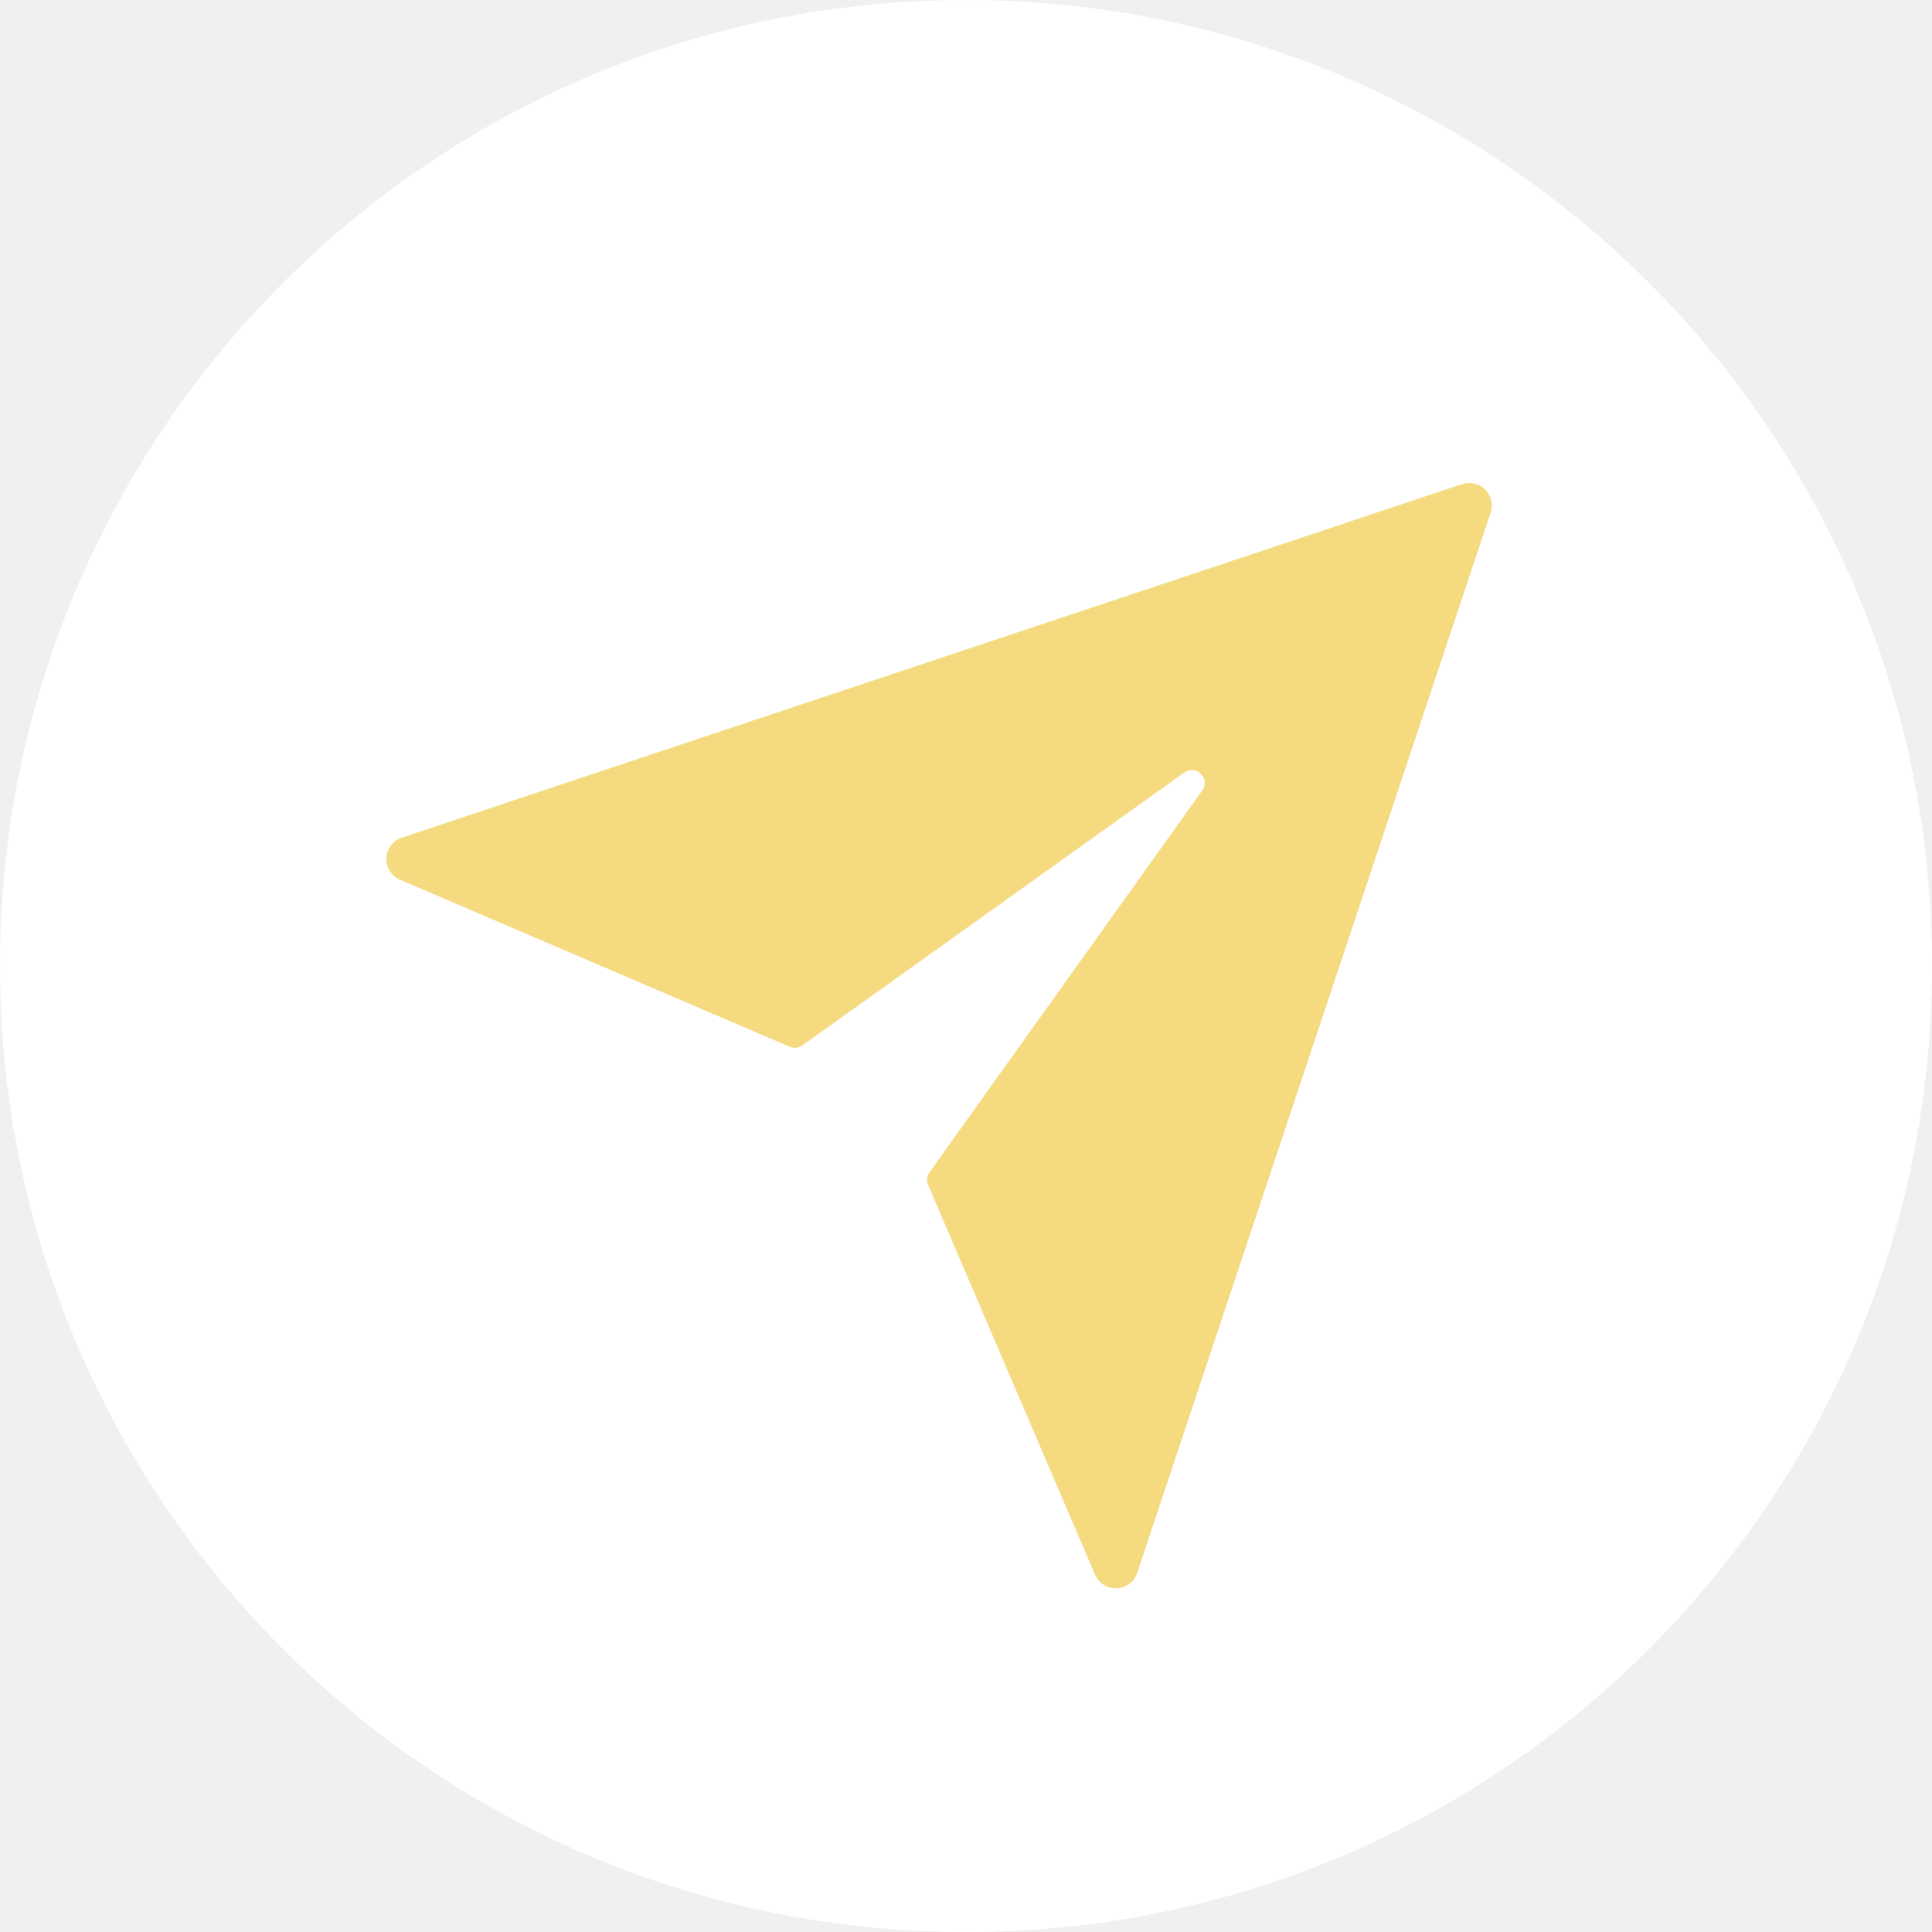
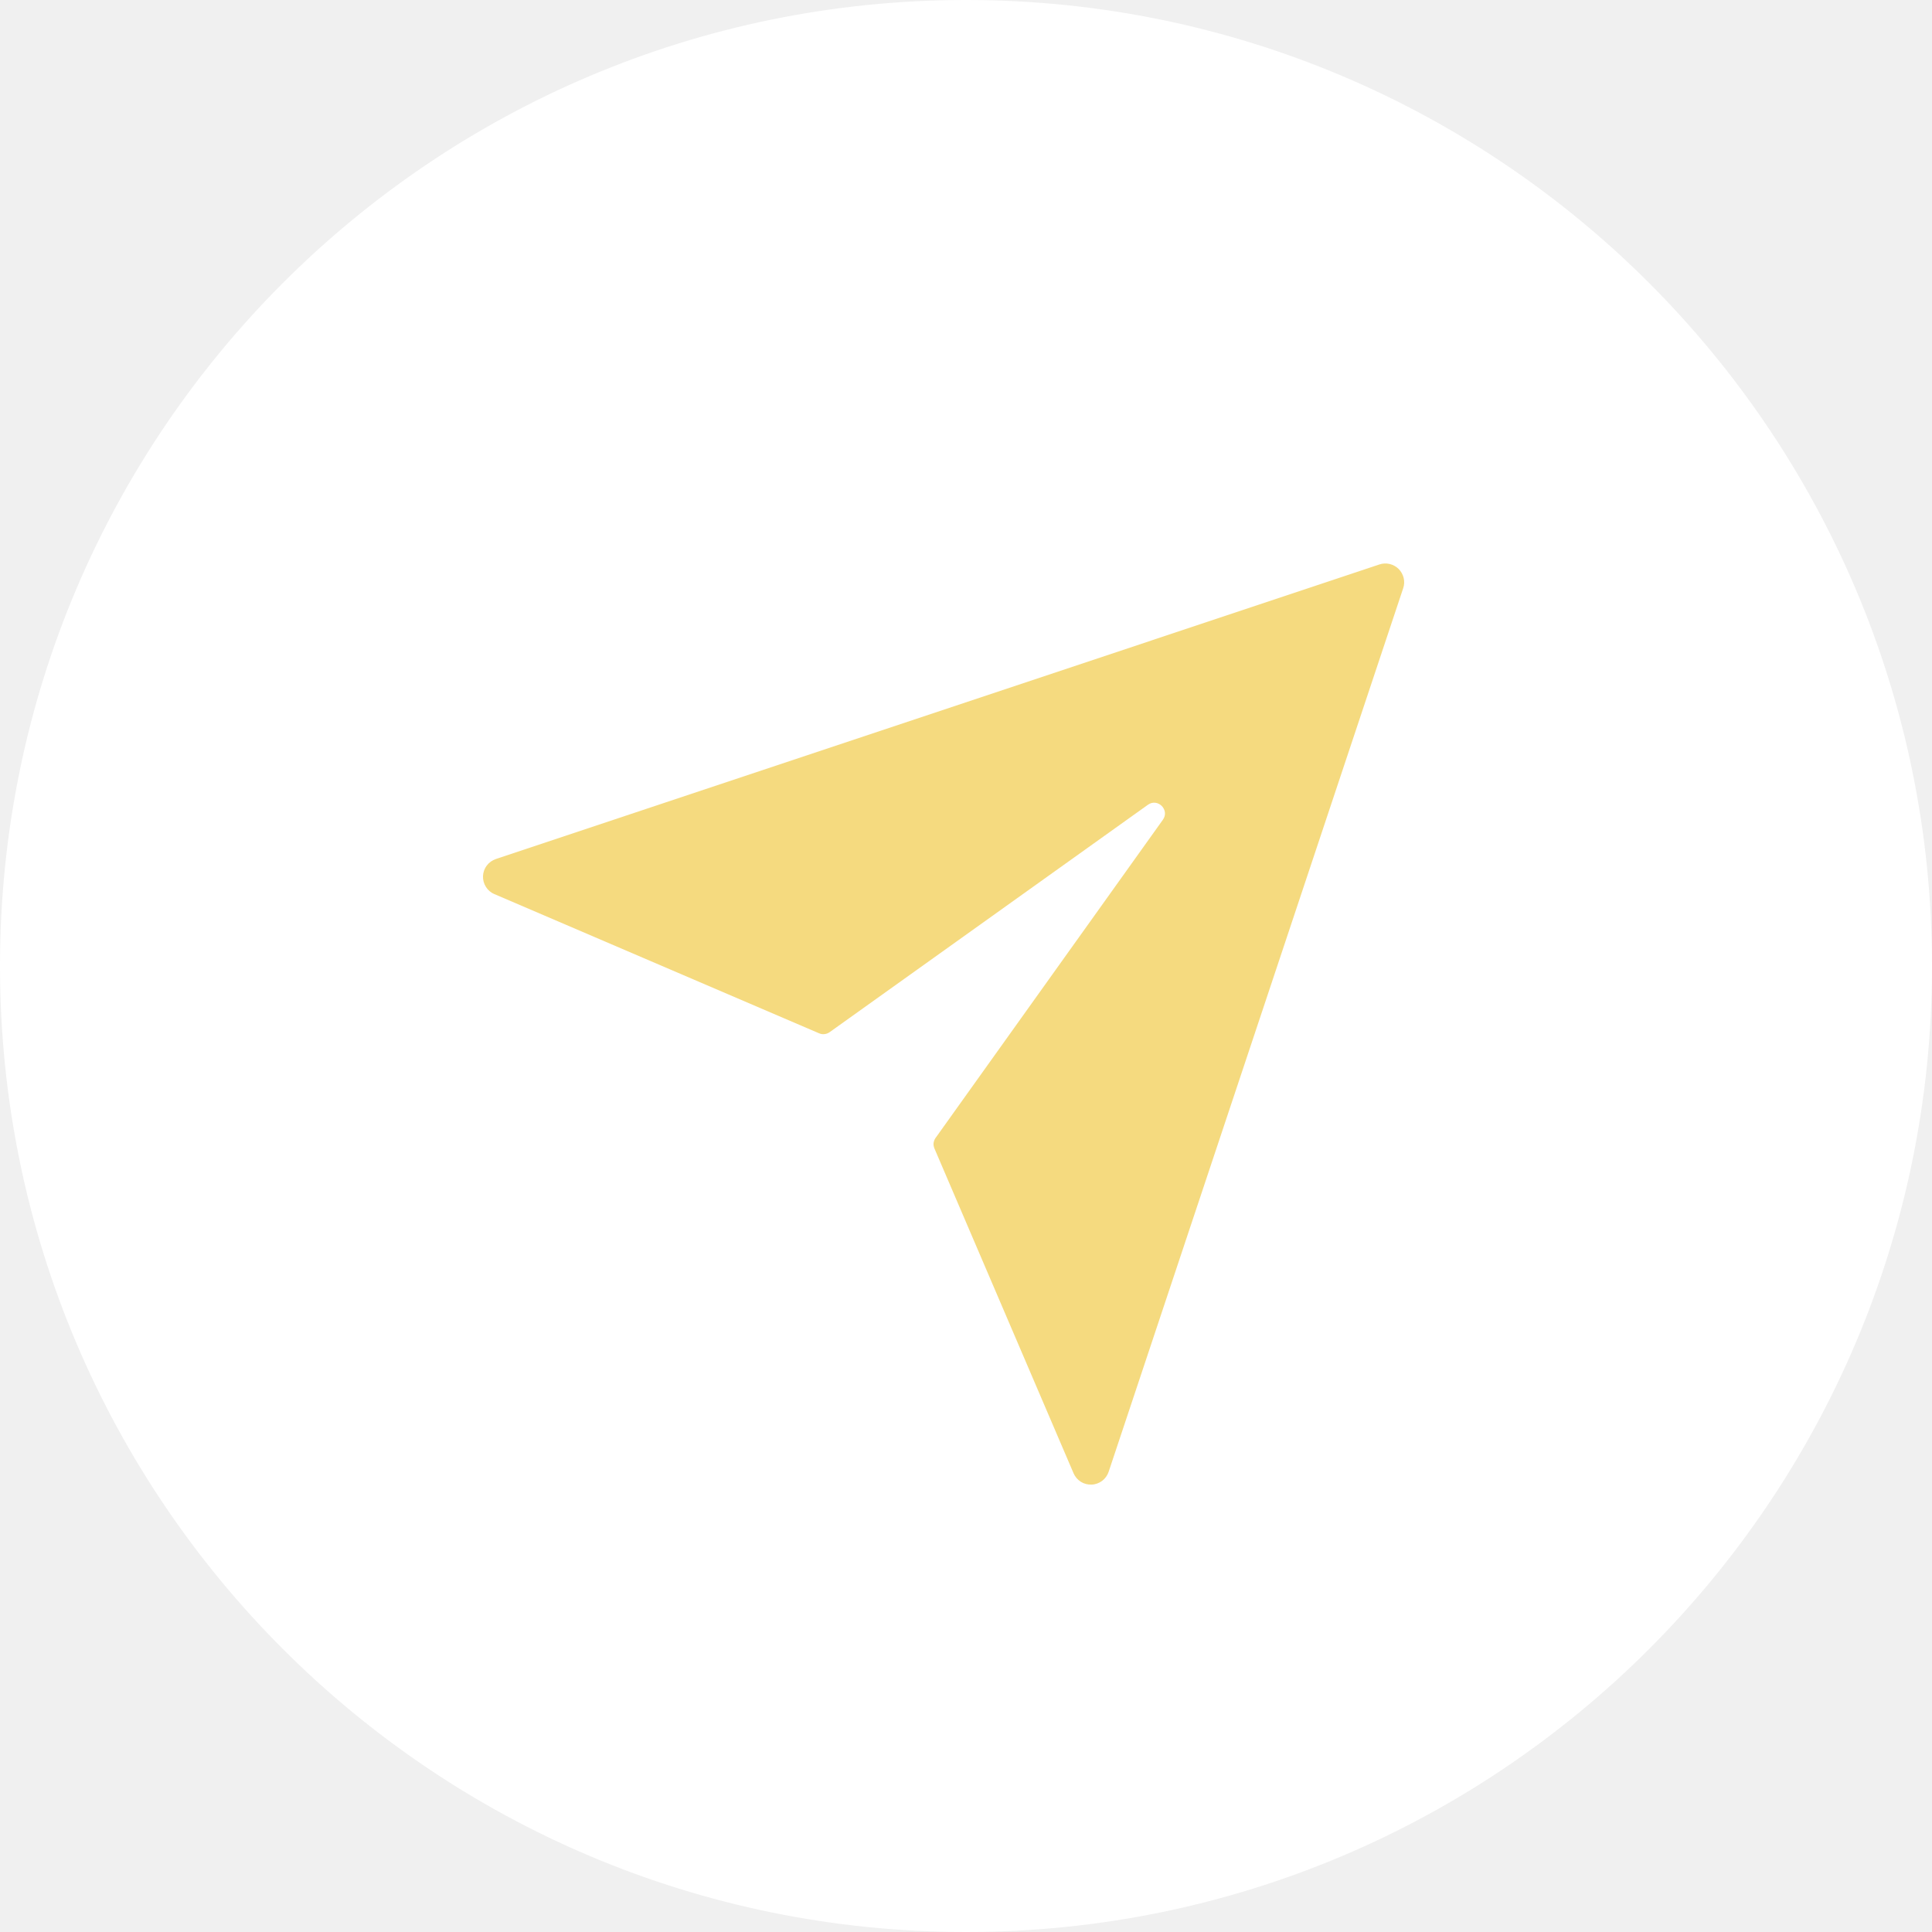
- <svg xmlns="http://www.w3.org/2000/svg" width="20" height="20" viewBox="0 0 20 20" fill="none">
-   <circle cx="10" cy="10" r="10" fill="white" />
-   <path d="M15.135 5.012L4.16 8.671C4.115 8.686 4.075 8.715 4.047 8.752C4.018 8.79 4.002 8.836 4 8.883C3.998 8.931 4.011 8.977 4.036 9.017C4.061 9.057 4.098 9.089 4.142 9.107L8.175 10.836C8.196 10.845 8.219 10.849 8.242 10.846C8.265 10.844 8.287 10.835 8.306 10.822L12.26 7.997C12.382 7.91 12.533 8.061 12.446 8.183L9.621 12.137C9.608 12.156 9.6 12.178 9.597 12.201C9.595 12.223 9.599 12.246 9.608 12.267L11.336 16.301C11.354 16.344 11.386 16.381 11.426 16.407C11.466 16.432 11.512 16.444 11.56 16.442C11.607 16.441 11.653 16.424 11.691 16.396C11.728 16.368 11.757 16.328 11.772 16.283L15.431 5.307C15.445 5.266 15.447 5.222 15.437 5.18C15.427 5.138 15.405 5.099 15.375 5.068C15.344 5.038 15.306 5.016 15.263 5.006C15.221 4.996 15.176 4.998 15.135 5.012Z" fill="#F5DA7F" />
+ <svg xmlns="http://www.w3.org/2000/svg" width="24" height="24" viewBox="0 0 24 24" fill="none">
+   <circle cx="12" cy="12" r="12" fill="white" />
+   <path d="M17.135 7.012L6.16 10.671C6.115 10.686 6.075 10.715 6.047 10.752C6.018 10.79 6.002 10.836 6 10.883C5.998 10.931 6.011 10.977 6.036 11.017C6.061 11.057 6.098 11.089 6.142 11.107L10.175 12.836C10.196 12.845 10.219 12.849 10.242 12.846C10.265 12.844 10.287 12.835 10.306 12.822L14.26 9.997C14.382 9.91 14.533 10.061 14.446 10.183L11.621 14.137C11.608 14.156 11.6 14.178 11.597 14.201C11.595 14.223 11.599 14.246 11.608 14.267L13.336 18.301C13.354 18.344 13.386 18.381 13.426 18.407C13.466 18.432 13.512 18.444 13.56 18.442C13.607 18.441 13.653 18.424 13.691 18.396C13.728 18.368 13.757 18.328 13.772 18.283L17.431 7.307C17.445 7.266 17.447 7.222 17.437 7.18C17.427 7.138 17.405 7.099 17.375 7.068C17.344 7.038 17.305 7.016 17.263 7.006C17.221 6.996 17.176 6.998 17.135 7.012Z" fill="#F5DA7F" />
</svg>
